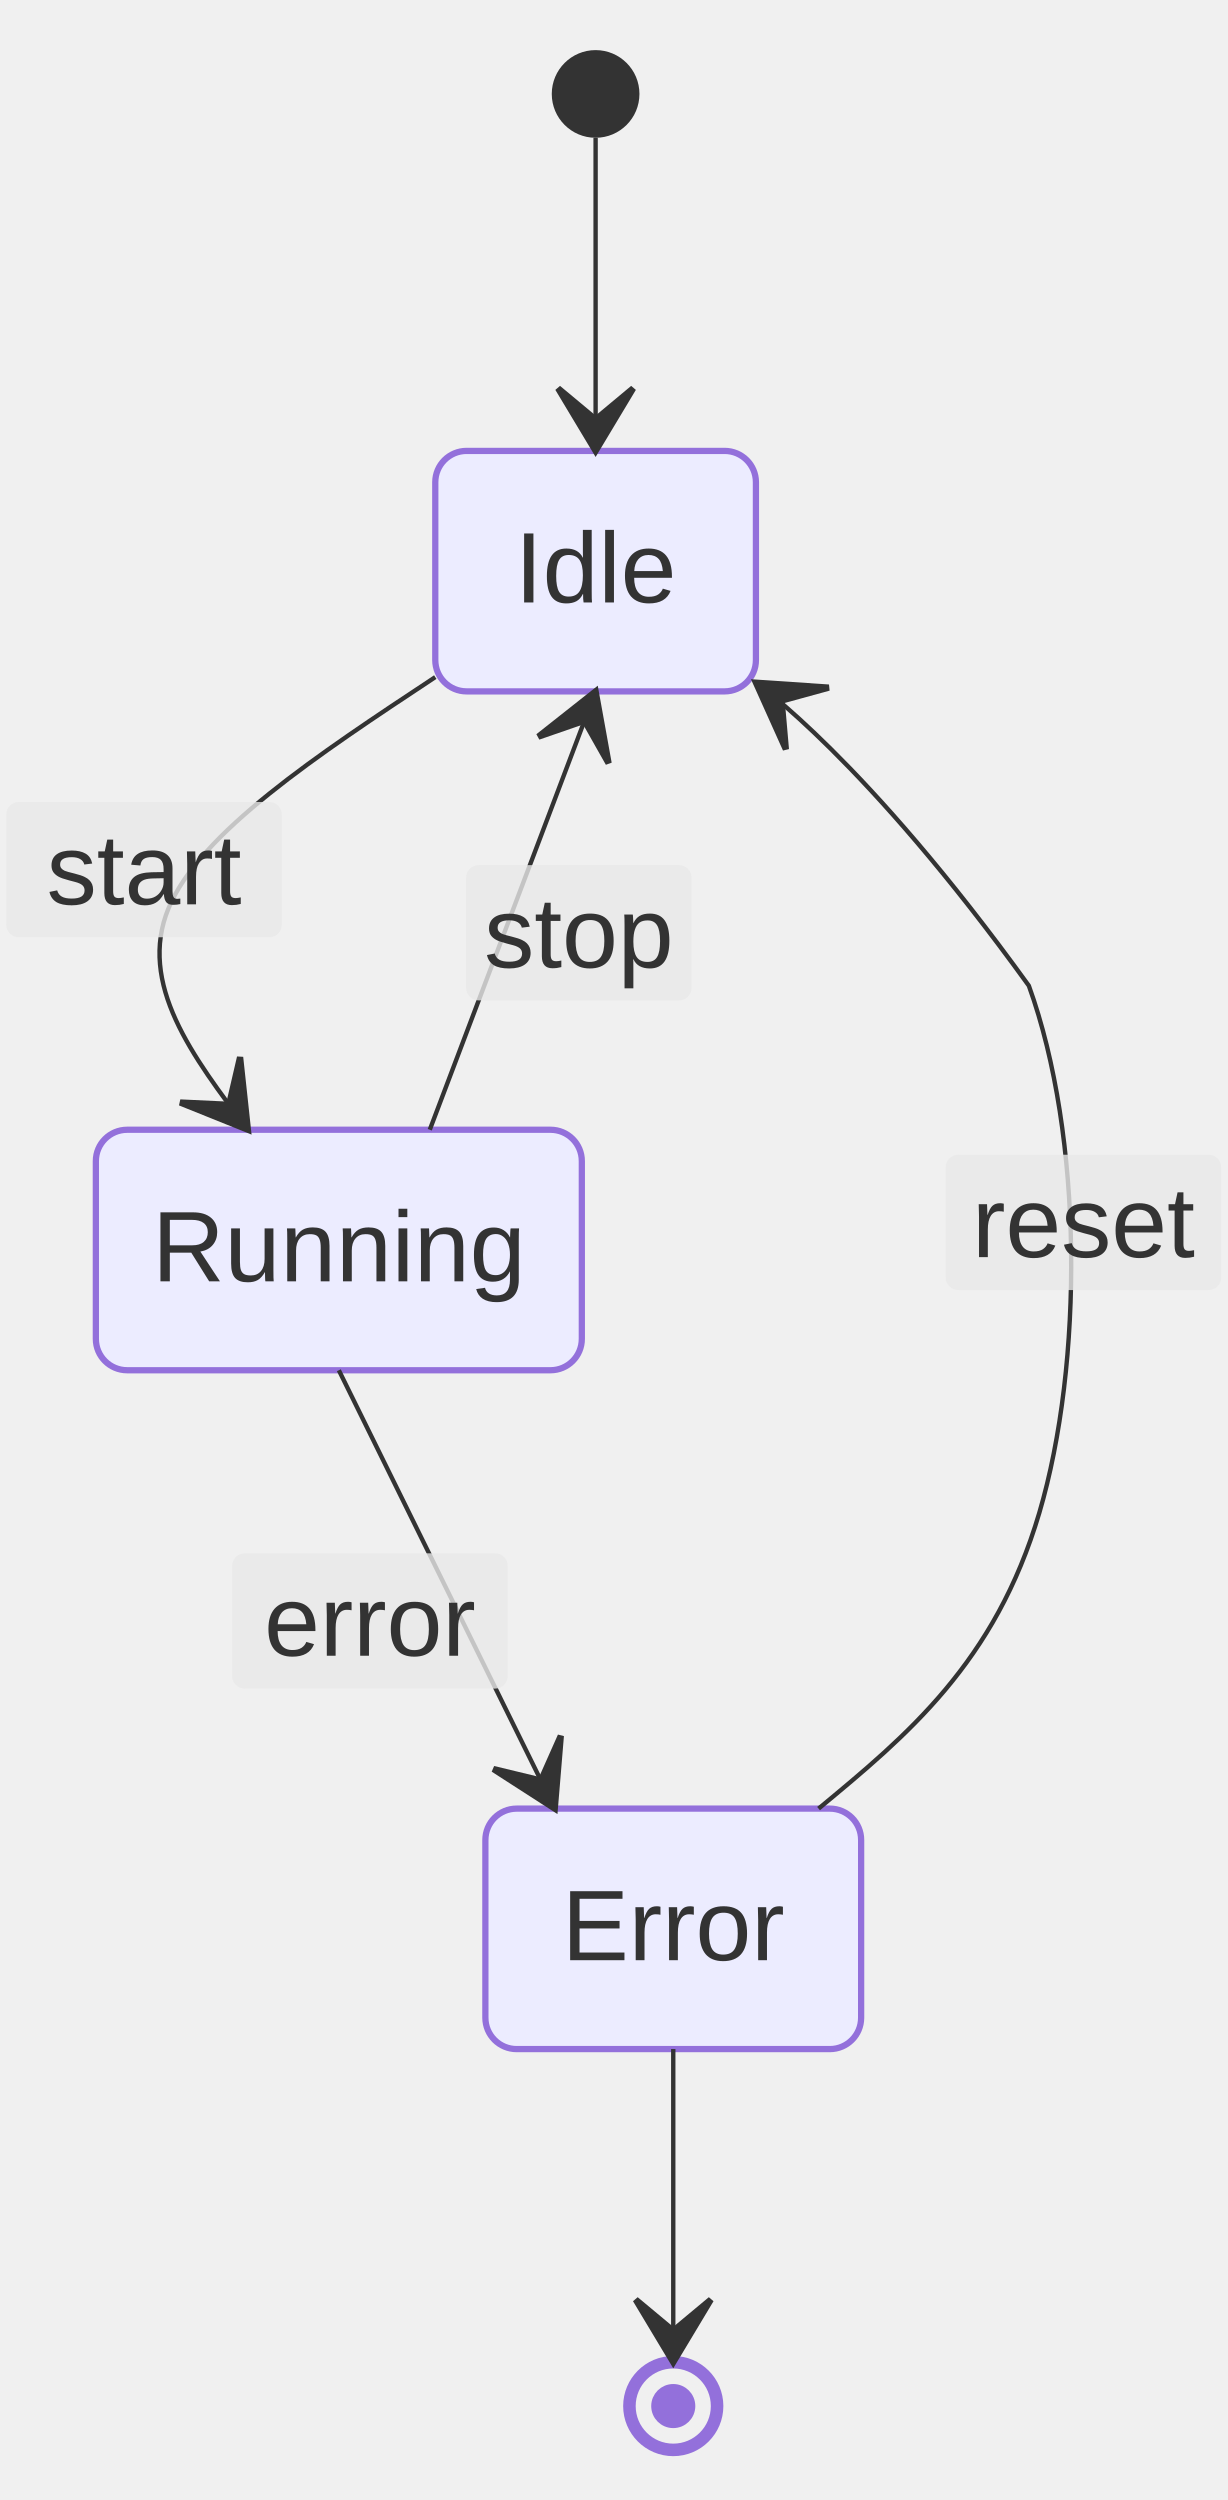
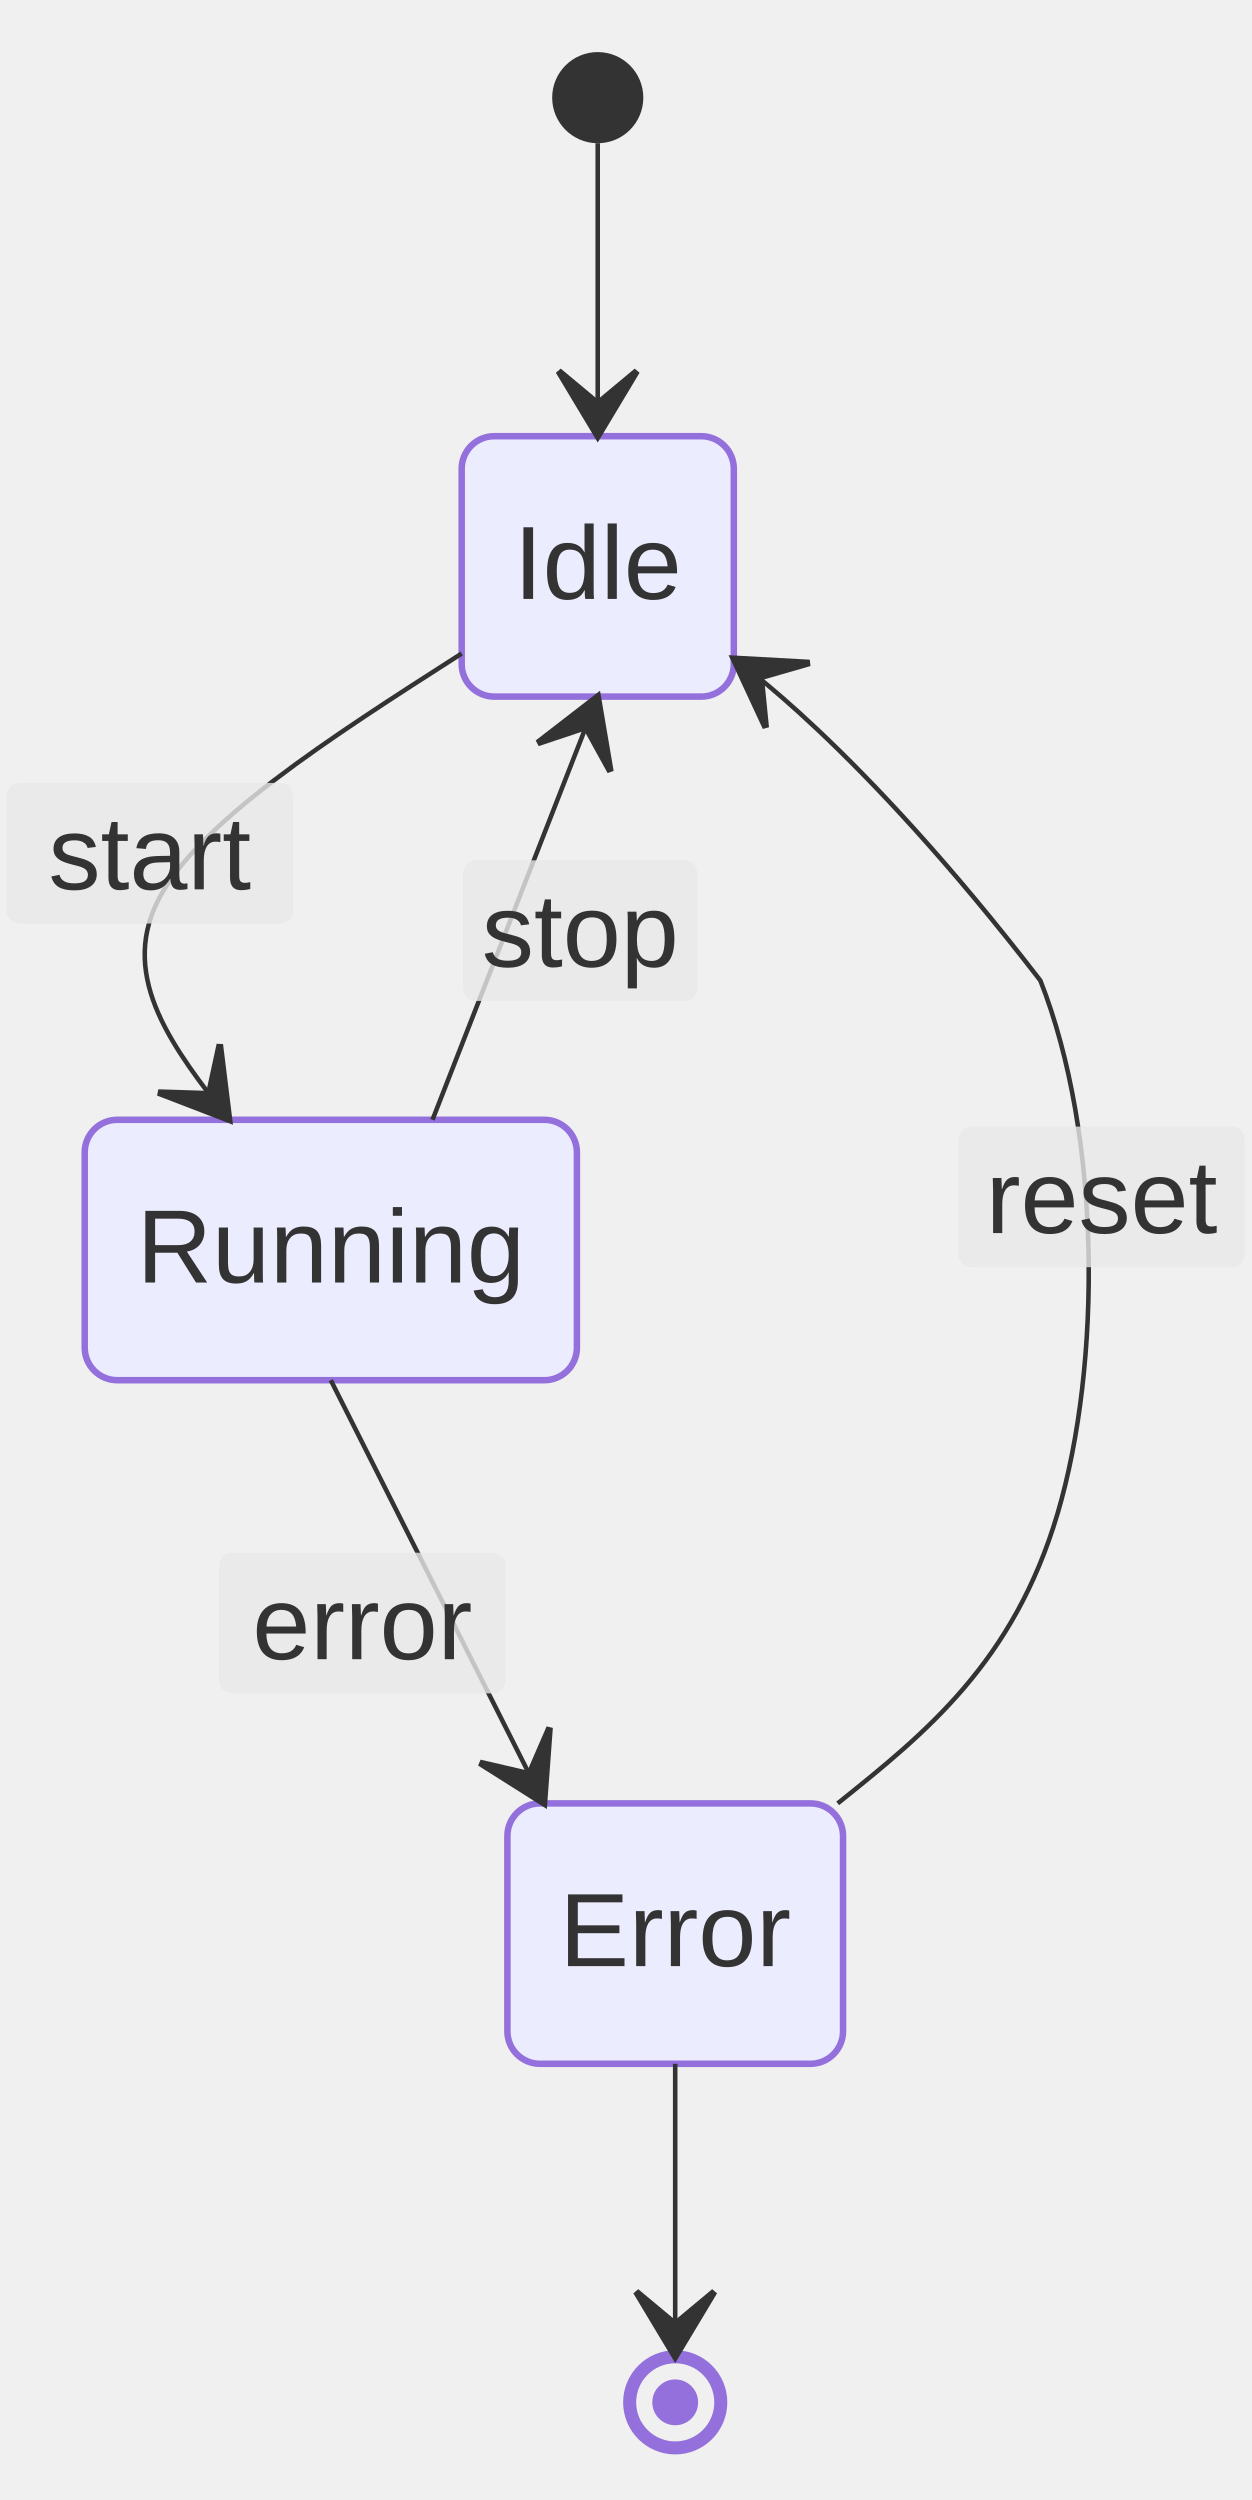
- <svg xmlns="http://www.w3.org/2000/svg" width="196.006" height="399.2" viewBox="-15.306 -8 196.006 399.2" class="mermaid">
+ <svg xmlns="http://www.w3.org/2000/svg" width="192.214" height="384" viewBox="3 -8 192.214 384" class="mermaid">
  <style>

.mermaid {
  font-family: trebuchet ms, verdana, arial, sans-serif;
  font-size: 16px;
}

.node rect,
.node polygon,
.node circle,
.node ellipse,
.node path {
  fill: #ECECFF;
  stroke: #9370DB;
  stroke-width: 1px;
}

.node line {
  stroke: #9370DB;
  stroke-width: 1px;
}

.node .label {
  fill: #333333;
}

.node text {
  fill: #333333;
  font-family: trebuchet ms, verdana, arial, sans-serif;
  font-size: 16px;
}

.edge-path {
  fill: none;
  stroke: #333333;
  stroke-width: 1px;
}

.edge-label {
  fill: #333333;
  font-family: trebuchet ms, verdana, arial, sans-serif;
}

.edge-label-bg {
  fill: rgba(232, 232, 232, 0.8);
}

.subgraph {
  fill: #ffffde;
  stroke: #aaaa33;
  stroke-width: 1px;
}

.subgraph-title {
  fill: #333333;
  font-weight: bold;
}

.cluster rect {
  fill: #ffffde;
  stroke: #aaaa33;
  stroke-width: 1px;
  rx: 5px;
  ry: 5px;
}

.cluster-label {
  fill: #333333;
  font-family: trebuchet ms, verdana, arial, sans-serif;
  font-size: 16px;
  font-weight: bold;
}

marker path {
  fill: #333333;
  stroke: #333333;
}


.state-title {
  fill: #333333;
}

.state-box {
  fill: #ECECFF;
  stroke: #9370DB;
}

.state-label {
  fill: #333333;
}

.state-description {
  fill: #666666;
}

.state-start {
  fill: #333333;
}

.state-end-outer {
  fill: none;
  stroke: #9370DB;
  stroke-width: 2;
}

.state-end-inner {
  fill: #9370DB;
  stroke: #9370DB;
  stroke-width: 2;
}

.state-fork-join {
  fill: #333333;
}

.state-choice {
  fill: #ECECFF;
  stroke: #333333;
}

.state-divider {
  stroke: #333333;
  stroke-dasharray: 5, 5;
  fill: none;
}

.transition-path {
  stroke: #333333;
  fill: none;
}

.transition-label {
  fill: #333333;
}

.transition-label-bg {
  fill: rgba(232, 232, 232, 0.8);
  stroke: none;
}

.note-box {
  fill: #FFFFCC;
  stroke: #333333;
}

.note-text {
  fill: #333333;
}

.state-composite-outer {
  fill: #ECECFF;
  stroke: #9370DB;
  stroke-width: 1px;
}

.state-composite-inner {
  fill: #ffffff;
  stroke: none;
}

.state-composite-inner-alt {
  fill: #f0f0f0;
  stroke: none;
}

.state-composite-label {
  fill: #333333;
  font-weight: bold;
}

.state-composite-divider {
  stroke: #9370DB;
  stroke-width: 1px;
  fill: none;
}

  </style>
  <defs>
    <marker id="arrow" viewBox="0 0 20 14" refX="19" refY="7" markerWidth="20" markerHeight="14" orient="auto" markerUnits="userSpaceOnUse">
      <path d="M 19,7 L9,13 L14,7 L9,1 Z" stroke="#333333" stroke-width="1" fill="#333333" />
    </marker>
  </defs>
  <g class="root">
    <g class="clusters">

    </g>
    <g class="edgePaths">

    </g>
    <g class="edgeLabels">

    </g>
    <g class="nodes">

    </g>
    <g class="state-node" id="state-Error">
-       <path d="M 67.2 280.8 H 117.2 A 5 5 0 0 1 122.2 285.8 V 314.2 A 5 5 0 0 1 117.2 319.2 H 67.2 A 5 5 0 0 1 62.2 314.2 V 285.8 A 5 5 0 0 1 67.2 280.8 Z" class="state-box" stroke-width="1" stroke="#9370DB" fill="#ECECFF" />
-       <text x="92.2" y="305" class="state-label" font-size="16" text-anchor="middle">Error</text>
+       <path d="M 85.936 269 H 127.491 A 5 5 0 0 1 132.491 274 V 304 A 5 5 0 0 1 127.491 309 H 85.936 A 5 5 0 0 1 80.936 304 V 274 A 5 5 0 0 1 85.936 269 Z" class="state-box" stroke-width="1" fill="#ECECFF" stroke="#9370DB" />
+       <text x="106.714" y="294" class="state-label" text-anchor="middle" font-size="16">Error</text>
    </g>
    <g class="state-node" id="state-Idle">
-       <path d="M 59.2 64 H 100.4 A 5 5 0 0 1 105.4 69 V 97.4 A 5 5 0 0 1 100.4 102.4 H 59.2 A 5 5 0 0 1 54.2 97.4 V 69 A 5 5 0 0 1 59.2 64 Z" class="state-box" stroke-width="1" fill="#ECECFF" stroke="#9370DB" />
-       <text x="79.8" y="88.2" class="state-label" text-anchor="middle" font-size="16">Idle</text>
+       <path d="M 78.915 59 H 110.712 A 5 5 0 0 1 115.712 64 V 94 A 5 5 0 0 1 110.712 99 H 78.915 A 5 5 0 0 1 73.915 94 V 64 A 5 5 0 0 1 78.915 59 Z" class="state-box" stroke-width="1" fill="#ECECFF" stroke="#9370DB" />
+       <text x="94.813" y="84" class="state-label" text-anchor="middle" font-size="16">Idle</text>
    </g>
    <g class="state-node" id="state-Running">
-       <path d="M 5 172.4 H 72.6 A 5 5 0 0 1 77.6 177.4 V 205.8 A 5 5 0 0 1 72.6 210.8 H 5 A 5 5 0 0 1 0 205.8 V 177.4 A 5 5 0 0 1 5 172.4 Z" class="state-box" fill="#ECECFF" stroke="#9370DB" stroke-width="1" />
-       <text x="38.8" y="196.6" class="state-label" font-size="16" text-anchor="middle">Running</text>
-     </g>
-     <g class="state-node" id="state-[*]_end_0">
-       <circle cx="92.2" cy="376.2" r="7" class="state-end-outer" fill="none" stroke="#9370DB" stroke-width="2" />
-       <circle cx="92.2" cy="376.2" r="2.52" class="state-end-inner" fill="#9370DB" stroke="#9370DB" stroke-width="2" />
-     </g>
-     <g class="state-node" id="state-[*]_start_0">
-       <circle cx="79.8" cy="7" r="7" class="state-start" fill="#333333" />
-     </g>
-     <g class="transition">
-       <path d="M 79.80 14.00 C 79.80 22.33, 79.80 30.67, 79.80 39.00 C 79.80 47.33, 79.80 55.67, 79.80 64.00" class="transition-path" fill="none" stroke-width="0.7" marker-end="url(#arrow)" />
-     </g>
-     <g class="transition">
-       <path d="M 54.20 100.12 C 35.40 112.55, 16.60 124.97, 11.61 137.02 C 6.63 149.07, 15.45 160.73, 24.28 172.40" class="transition-path" marker-end="url(#arrow)" fill="none" stroke-width="0.7" />
-       <rect x="-14.306" y="120.06" width="44" height="21.6" rx="2" ry="2" class="transition-label-bg" />
-       <text x="7.694" y="130.86" class="transition-label" dominant-baseline="central" font-size="16" text-anchor="middle">start</text>
-     </g>
-     <g class="transition">
-       <path d="M 53.32 172.40 L 79.80 102.40" class="transition-path" stroke-width="0.7" fill="none" marker-end="url(#arrow)" />
-       <rect x="59.12" y="130.143" width="36" height="21.6" rx="2" ry="2" class="transition-label-bg" />
-       <text x="77.12" y="140.943" class="transition-label" text-anchor="middle" dominant-baseline="central" font-size="16">stop</text>
-     </g>
-     <g class="transition">
-       <path d="M 38.80 210.80 L 73.28 280.80" class="transition-path" fill="none" marker-end="url(#arrow)" stroke-width="0.7" />
-       <rect x="21.76" y="240.034" width="44" height="21.6" rx="2" ry="2" class="transition-label-bg" />
-       <text x="43.76" y="250.834" class="transition-label" text-anchor="middle" dominant-baseline="central" font-size="16">error</text>
-     </g>
-     <g class="transition">
-       <path d="M 115.40 280.80 C 129.50 269.13, 143.60 257.47, 150.65 233.57 C 157.70 209.67, 157.70 173.53, 148.98 149.40 C 122.83 113.14, 105.40 101.01, 105.40 101.01" class="transition-path" stroke-width="0.7" fill="none" marker-end="url(#arrow)" />
-       <rect x="135.7" y="176.393" width="44" height="21.6" rx="2" ry="2" class="transition-label-bg" />
-       <text x="157.7" y="187.193" class="transition-label" text-anchor="middle" dominant-baseline="central" font-size="16">reset</text>
-     </g>
-     <g class="transition">
-       <path d="M 92.20 319.20 C 92.20 327.53, 92.20 335.87, 92.20 344.20 C 92.20 352.53, 92.20 360.87, 92.20 369.20" class="transition-path" fill="none" stroke-width="0.7" marker-end="url(#arrow)" />
+       <path d="M 21.013 164 H 86.614 A 5 5 0 0 1 91.614 169 V 199 A 5 5 0 0 1 86.614 204 H 21.013 A 5 5 0 0 1 16.013 199 V 169 A 5 5 0 0 1 21.013 164 Z" class="state-box" stroke-width="1" fill="#ECECFF" stroke="#9370DB" />
+       <text x="53.813" y="189" class="state-label" font-size="16" text-anchor="middle">Running</text>
+     </g>
+     <g class="state-node" id="state-root_end">
+       <path d="M 99.714 361 A 7 7 0 1 0 113.714 361 A 7 7 0 1 0 99.714 361 Z" class="state-end-outer" fill="none" stroke="#9370DB" stroke-width="2" />
+       <path d="M 104.194 361 A 2.52 2.52 0 1 0 109.234 361 A 2.52 2.52 0 1 0 104.194 361 Z" class="state-end-inner" stroke="#9370DB" fill="#9370DB" stroke-width="2" />
+     </g>
+     <g class="state-node" id="state-root_start">
+       <circle cx="94.813" cy="7" r="7" class="state-start" fill="#333333" />
+     </g>
+     <g class="transition">
+       <path d="M 94.81 14.00 C 94.81 21.50, 94.81 29.00, 94.81 36.50 C 94.81 44.00, 94.81 51.50, 94.81 59.00" class="transition-path" stroke-width="0.7" marker-end="url(#arrow)" fill="none" />
+     </g>
+     <g class="transition">
+       <path d="M 73.91 92.38 C 53.55 105.42, 33.18 118.46, 27.23 130.40 C 21.27 142.33, 29.73 153.17, 38.19 164.00" class="transition-path" fill="none" marker-end="url(#arrow)" stroke-width="0.7" />
+       <path d="M 6 112.257 H 46 A 2 2 0 0 1 48 114.257 V 131.857 A 2 2 0 0 1 46 133.857 H 6 A 2 2 0 0 1 4 131.857 V 114.257 A 2 2 0 0 1 6 112.257 Z" class="transition-label-bg" />
+       <text x="26" y="123.057" class="transition-label" dominant-baseline="central" text-anchor="middle" font-size="16">start</text>
+     </g>
+     <g class="transition">
+       <path d="M 69.43 164.00 L 94.81 99.00" class="transition-path" marker-end="url(#arrow)" fill="none" stroke-width="0.7" />
+       <path d="M 76.125 124.143 H 108.125 A 2 2 0 0 1 110.125 126.143 V 143.743 A 2 2 0 0 1 108.125 145.743 H 76.125 A 2 2 0 0 1 74.125 143.743 V 126.143 A 2 2 0 0 1 76.125 124.143 Z" class="transition-label-bg" />
+       <text x="92.125" y="134.943" class="transition-label" dominant-baseline="central" font-size="16" text-anchor="middle">stop</text>
+     </g>
+     <g class="transition">
+       <path d="M 53.81 204.00 L 86.56 269.00" class="transition-path" stroke-width="0.7" fill="none" marker-end="url(#arrow)" />
+       <path d="M 38.653 230.503 H 78.653 A 2 2 0 0 1 80.653 232.503 V 250.103 A 2 2 0 0 1 78.653 252.103 H 38.653 A 2 2 0 0 1 36.653 250.103 V 232.503 A 2 2 0 0 1 38.653 230.503 Z" class="transition-label-bg" />
+       <text x="58.653" y="241.303" class="transition-label" dominant-baseline="central" font-size="16" text-anchor="middle">error</text>
+     </g>
+     <g class="transition">
+       <path d="M 131.67 269.00 C 145.18 258.17, 158.70 247.33, 165.46 224.42 C 172.21 201.50, 172.21 166.50, 162.80 142.61 C 134.55 105.95, 115.71 93.18, 115.71 93.18" class="transition-path" marker-end="url(#arrow)" stroke-width="0.7" fill="none" />
+       <path d="M 152.214 165.046 H 192.214 A 2 2 0 0 1 194.214 167.046 V 184.646 A 2 2 0 0 1 192.214 186.646 H 152.214 A 2 2 0 0 1 150.214 184.646 V 167.046 A 2 2 0 0 1 152.214 165.046 Z" class="transition-label-bg" />
+       <text x="172.214" y="175.846" class="transition-label" text-anchor="middle" dominant-baseline="central" font-size="16">reset</text>
+     </g>
+     <g class="transition">
+       <path d="M 106.71 309.00 C 106.71 316.50, 106.71 324.00, 106.71 331.50 C 106.71 339.00, 106.71 346.50, 106.71 354.00" class="transition-path" fill="none" marker-end="url(#arrow)" stroke-width="0.7" />
    </g>
  </g>
</svg>
